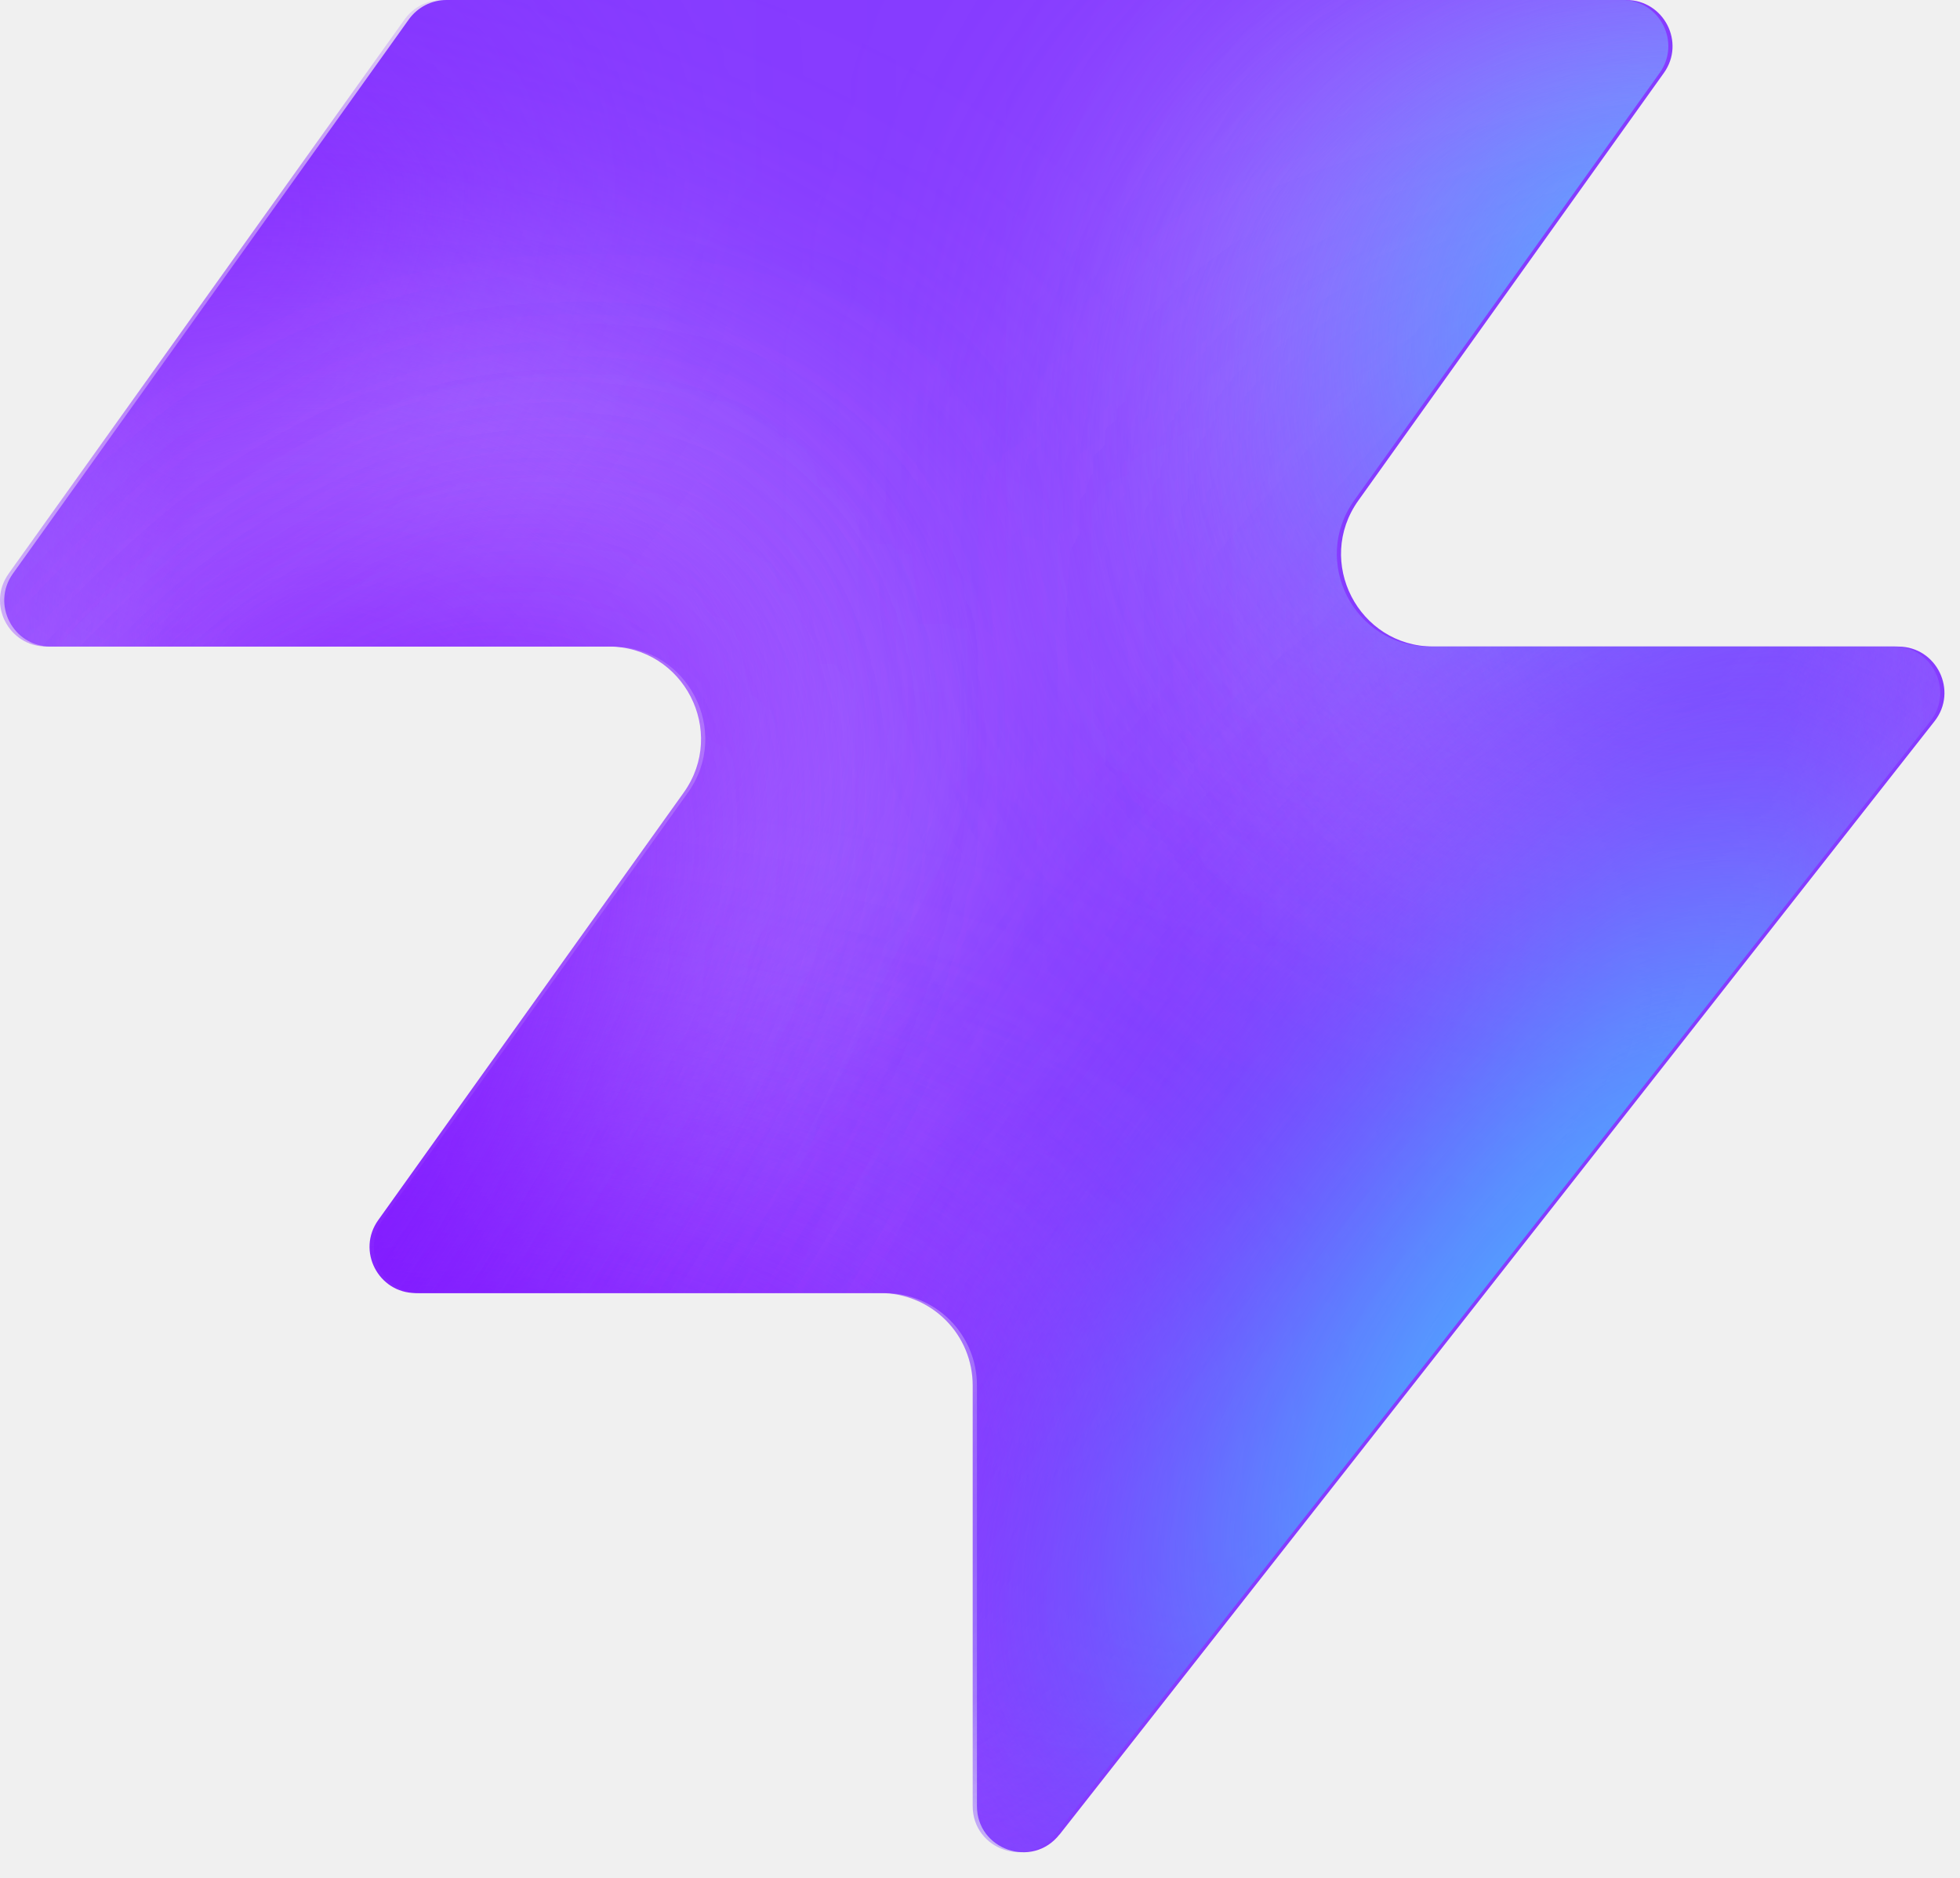
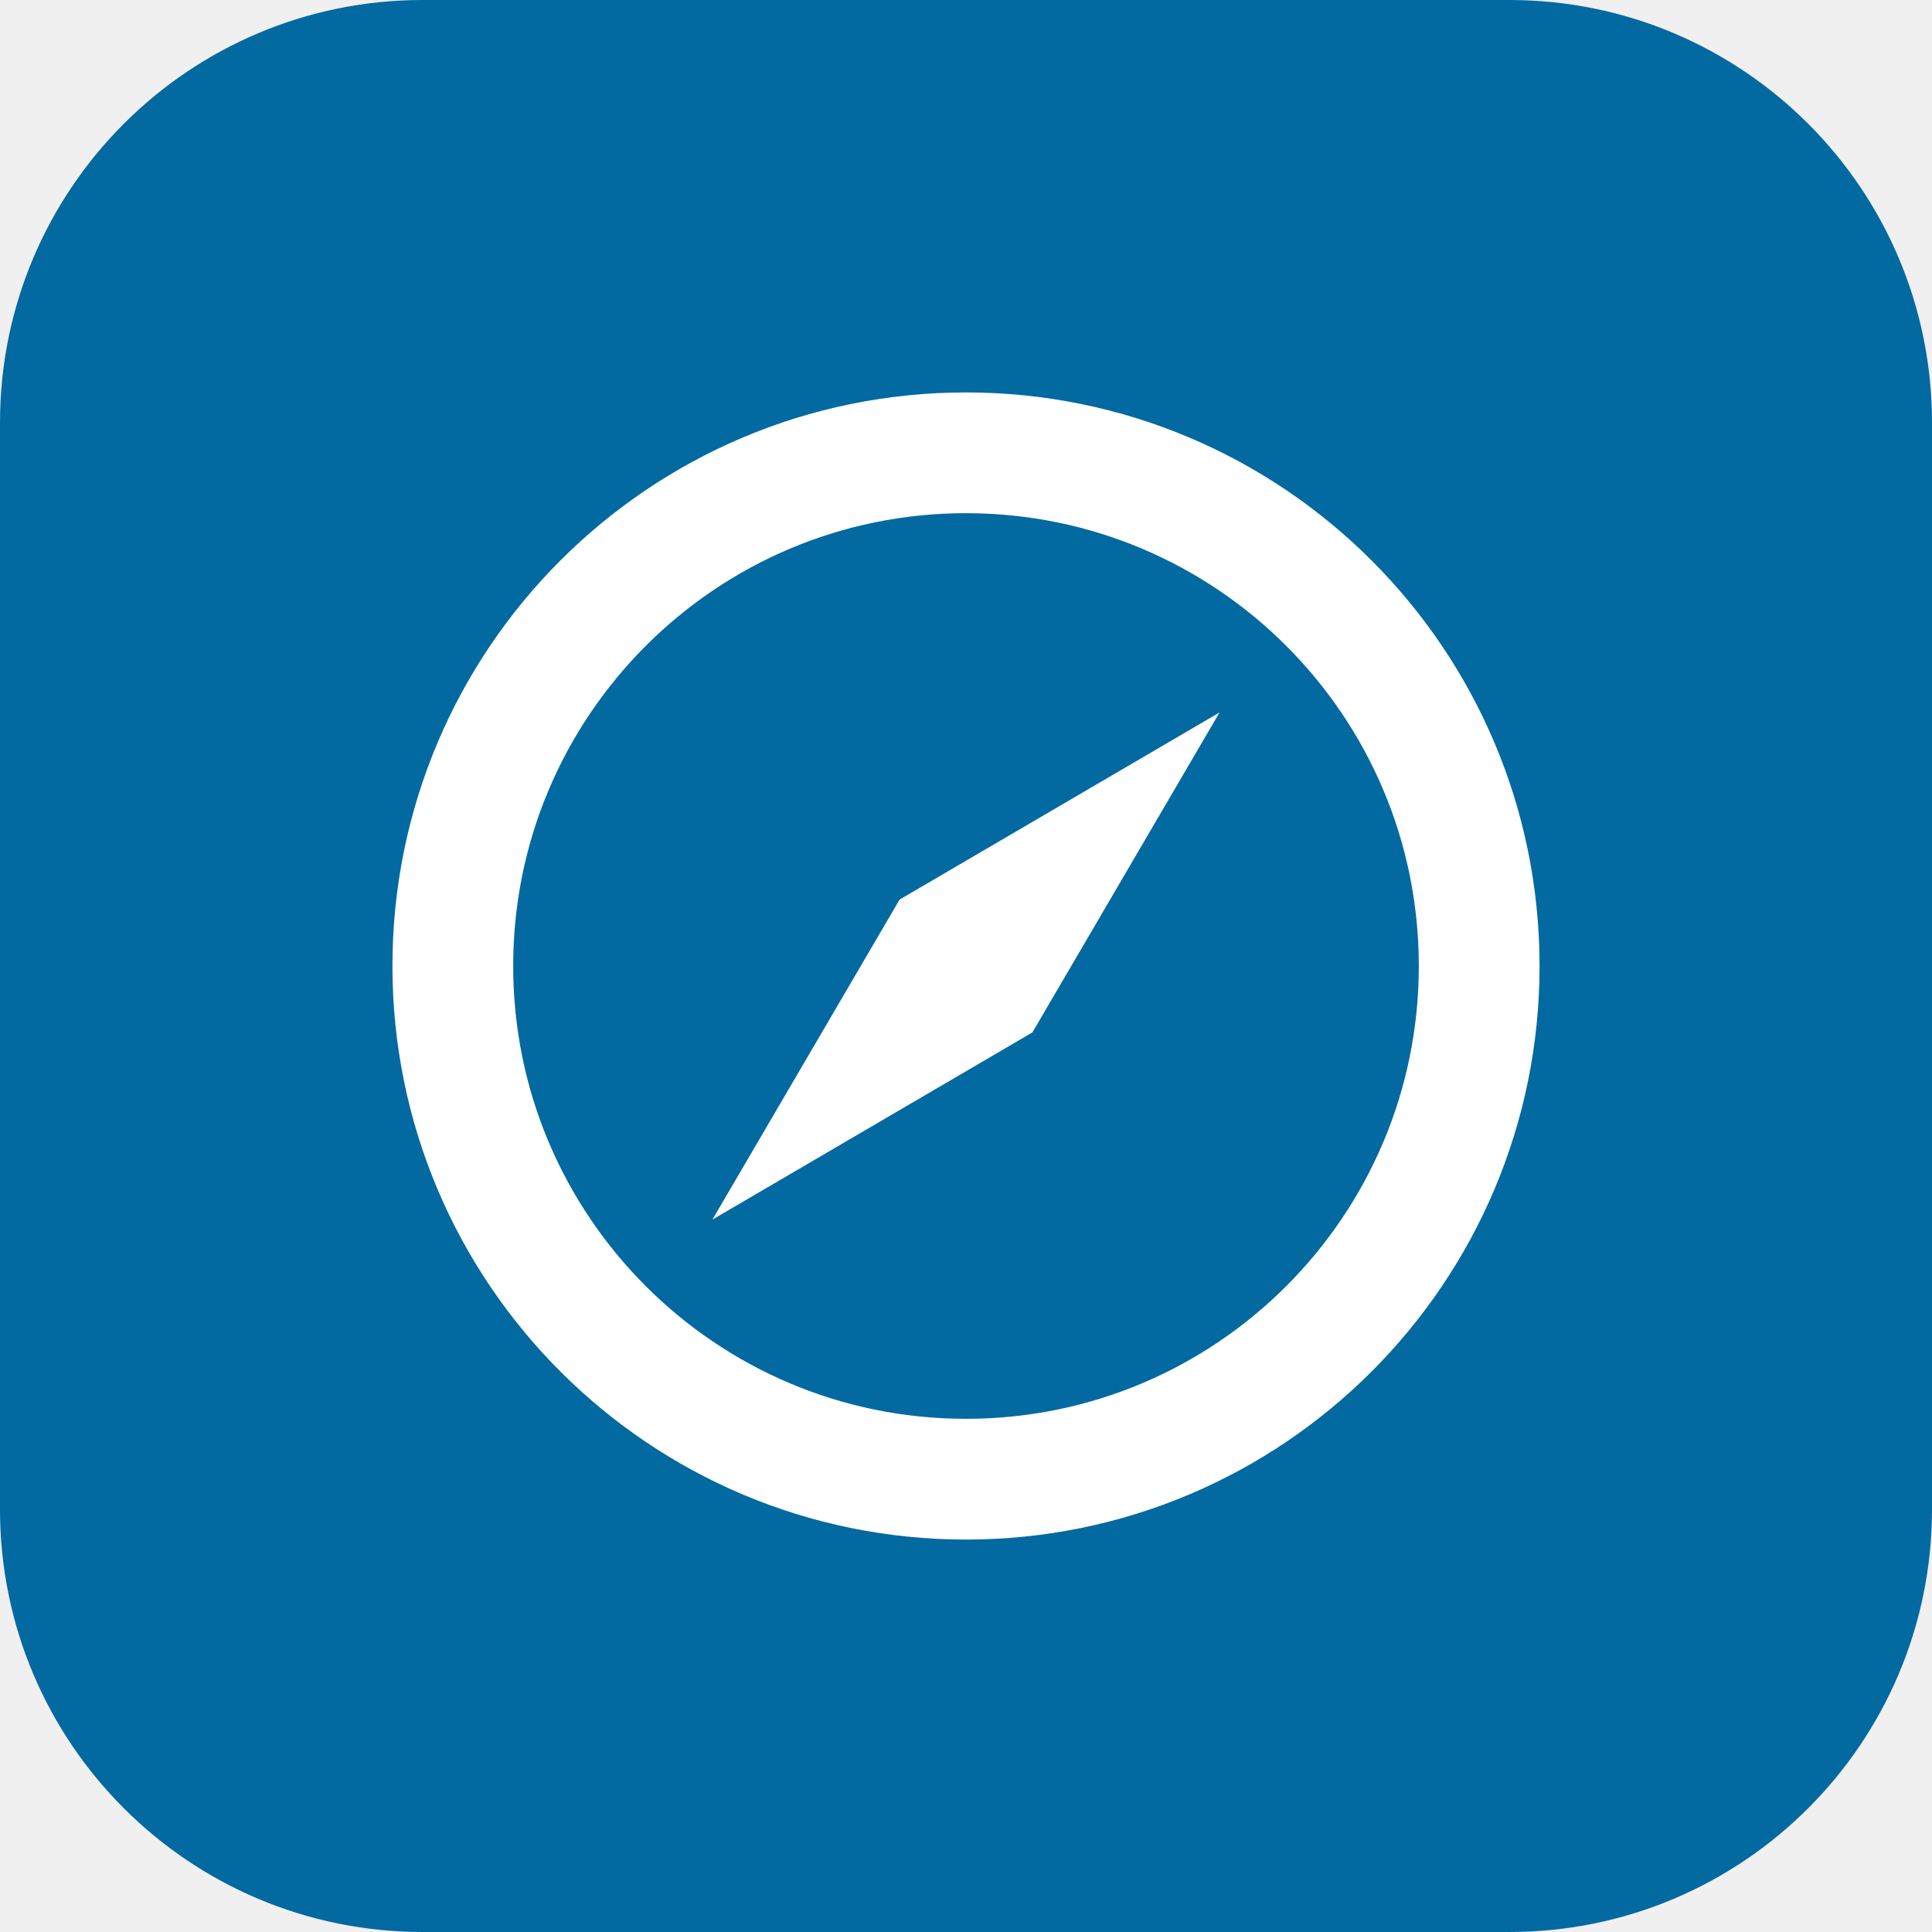
- <svg xmlns="http://www.w3.org/2000/svg" width="48" height="46" fill="none" viewBox="0 0 48 46">
-   <path fill="#863bff" d="M25.946 44.938c-.664.845-2.021.375-2.021-.698V33.937a2.26 2.26 0 0 0-2.262-2.262H10.287c-.92 0-1.456-1.04-.92-1.788l7.48-10.471c1.07-1.497 0-3.578-1.842-3.578H1.237c-.92 0-1.456-1.04-.92-1.788L10.013.474c.214-.297.556-.474.92-.474h28.894c.92 0 1.456 1.04.92 1.788l-7.48 10.471c-1.07 1.498 0 3.579 1.842 3.579h11.377c.943 0 1.473 1.088.89 1.83L25.947 44.94z" style="fill:#863bff;fill:color(display-p3 .525 .23 1);fill-opacity:1" />
-   <mask id="a" width="48" height="46" x="0" y="0" maskUnits="userSpaceOnUse" style="mask-type:alpha">
-     <path fill="#000" d="M25.842 44.938c-.664.844-2.021.375-2.021-.698V33.937a2.26 2.26 0 0 0-2.262-2.262H10.183c-.92 0-1.456-1.04-.92-1.788l7.48-10.471c1.07-1.498 0-3.579-1.842-3.579H1.133c-.92 0-1.456-1.04-.92-1.787L9.91.473c.214-.297.556-.474.92-.474h28.894c.92 0 1.456 1.04.92 1.788l-7.48 10.471c-1.07 1.498 0 3.578 1.842 3.578h11.377c.943 0 1.473 1.088.89 1.832L25.843 44.94z" style="fill:#000;fill-opacity:1" />
-   </mask>
-   <g mask="url(#a)">
-     <g filter="url(#b)">
-       <ellipse cx="5.508" cy="14.704" fill="#ede6ff" rx="5.508" ry="14.704" style="fill:#ede6ff;fill:color(display-p3 .927 .903 1);fill-opacity:1" transform="matrix(.00324 1 1 -.00324 -4.47 31.516)" />
-     </g>
-     <g filter="url(#c)">
-       <ellipse cx="10.399" cy="29.851" fill="#ede6ff" rx="10.399" ry="29.851" style="fill:#ede6ff;fill:color(display-p3 .927 .903 1);fill-opacity:1" transform="matrix(.00324 1 1 -.00324 -39.328 7.883)" />
-     </g>
-     <g filter="url(#d)">
-       <ellipse cx="5.508" cy="30.487" fill="#7e14ff" rx="5.508" ry="30.487" style="fill:#7e14ff;fill:color(display-p3 .492 .077 1);fill-opacity:1" transform="rotate(89.814 -25.913 -14.639)scale(1 -1)" />
-     </g>
-     <g filter="url(#e)">
-       <ellipse cx="5.508" cy="30.599" fill="#7e14ff" rx="5.508" ry="30.599" style="fill:#7e14ff;fill:color(display-p3 .492 .077 1);fill-opacity:1" transform="rotate(89.814 -32.644 -3.334)scale(1 -1)" />
-     </g>
-     <g filter="url(#f)">
-       <ellipse cx="5.508" cy="30.599" fill="#7e14ff" rx="5.508" ry="30.599" style="fill:#7e14ff;fill:color(display-p3 .492 .077 1);fill-opacity:1" transform="matrix(.00324 1 1 -.00324 -34.34 30.47)" />
-     </g>
-     <g filter="url(#g)">
-       <ellipse cx="14.072" cy="22.078" fill="#ede6ff" rx="14.072" ry="22.078" style="fill:#ede6ff;fill:color(display-p3 .927 .903 1);fill-opacity:1" transform="rotate(93.35 24.506 48.493)scale(-1 1)" />
-     </g>
-     <g filter="url(#h)">
-       <ellipse cx="3.47" cy="21.501" fill="#7e14ff" rx="3.47" ry="21.501" style="fill:#7e14ff;fill:color(display-p3 .492 .077 1);fill-opacity:1" transform="rotate(89.009 28.708 47.59)scale(-1 1)" />
-     </g>
-     <g filter="url(#i)">
-       <ellipse cx="3.47" cy="21.501" fill="#7e14ff" rx="3.47" ry="21.501" style="fill:#7e14ff;fill:color(display-p3 .492 .077 1);fill-opacity:1" transform="rotate(89.009 28.708 47.59)scale(-1 1)" />
-     </g>
-     <g filter="url(#j)">
-       <ellipse cx=".387" cy="8.972" fill="#7e14ff" rx="4.407" ry="29.108" style="fill:#7e14ff;fill:color(display-p3 .492 .077 1);fill-opacity:1" transform="rotate(39.51 .387 8.972)" />
-     </g>
-     <g filter="url(#k)">
-       <ellipse cx="47.523" cy="-6.092" fill="#7e14ff" rx="4.407" ry="29.108" style="fill:#7e14ff;fill:color(display-p3 .492 .077 1);fill-opacity:1" transform="rotate(37.892 47.523 -6.092)" />
-     </g>
-     <g filter="url(#l)">
-       <ellipse cx="41.412" cy="6.333" fill="#47bfff" rx="5.971" ry="9.665" style="fill:#47bfff;fill:color(display-p3 .28 .748 1);fill-opacity:1" transform="rotate(37.892 41.412 6.333)" />
-     </g>
-     <g filter="url(#m)">
-       <ellipse cx="-1.879" cy="38.332" fill="#7e14ff" rx="4.407" ry="29.108" style="fill:#7e14ff;fill:color(display-p3 .492 .077 1);fill-opacity:1" transform="rotate(37.892 -1.88 38.332)" />
-     </g>
-     <g filter="url(#n)">
-       <ellipse cx="-1.879" cy="38.332" fill="#7e14ff" rx="4.407" ry="29.108" style="fill:#7e14ff;fill:color(display-p3 .492 .077 1);fill-opacity:1" transform="rotate(37.892 -1.88 38.332)" />
-     </g>
-     <g filter="url(#o)">
-       <ellipse cx="35.651" cy="29.907" fill="#7e14ff" rx="4.407" ry="29.108" style="fill:#7e14ff;fill:color(display-p3 .492 .077 1);fill-opacity:1" transform="rotate(37.892 35.651 29.907)" />
-     </g>
-     <g filter="url(#p)">
-       <ellipse cx="38.418" cy="32.4" fill="#47bfff" rx="5.971" ry="15.297" style="fill:#47bfff;fill:color(display-p3 .28 .748 1);fill-opacity:1" transform="rotate(37.892 38.418 32.4)" />
-     </g>
-   </g>
-   <defs>
-     <filter id="b" width="60.045" height="41.654" x="-19.77" y="16.149" color-interpolation-filters="sRGB" filterUnits="userSpaceOnUse">
-       <feFlood flood-opacity="0" result="BackgroundImageFix" />
-       <feBlend in="SourceGraphic" in2="BackgroundImageFix" result="shape" />
-       <feGaussianBlur result="effect1_foregroundBlur_2002_17158" stdDeviation="7.659" />
-     </filter>
-     <filter id="c" width="90.34" height="51.437" x="-54.613" y="-7.533" color-interpolation-filters="sRGB" filterUnits="userSpaceOnUse">
-       <feFlood flood-opacity="0" result="BackgroundImageFix" />
-       <feBlend in="SourceGraphic" in2="BackgroundImageFix" result="shape" />
-       <feGaussianBlur result="effect1_foregroundBlur_2002_17158" stdDeviation="7.659" />
-     </filter>
-     <filter id="d" width="79.355" height="29.4" x="-49.64" y="2.03" color-interpolation-filters="sRGB" filterUnits="userSpaceOnUse">
-       <feFlood flood-opacity="0" result="BackgroundImageFix" />
-       <feBlend in="SourceGraphic" in2="BackgroundImageFix" result="shape" />
-       <feGaussianBlur result="effect1_foregroundBlur_2002_17158" stdDeviation="4.596" />
-     </filter>
-     <filter id="e" width="79.579" height="29.4" x="-45.045" y="20.029" color-interpolation-filters="sRGB" filterUnits="userSpaceOnUse">
-       <feFlood flood-opacity="0" result="BackgroundImageFix" />
-       <feBlend in="SourceGraphic" in2="BackgroundImageFix" result="shape" />
-       <feGaussianBlur result="effect1_foregroundBlur_2002_17158" stdDeviation="4.596" />
-     </filter>
-     <filter id="f" width="79.579" height="29.4" x="-43.513" y="21.178" color-interpolation-filters="sRGB" filterUnits="userSpaceOnUse">
-       <feFlood flood-opacity="0" result="BackgroundImageFix" />
-       <feBlend in="SourceGraphic" in2="BackgroundImageFix" result="shape" />
-       <feGaussianBlur result="effect1_foregroundBlur_2002_17158" stdDeviation="4.596" />
-     </filter>
-     <filter id="g" width="74.749" height="58.852" x="15.756" y="-17.901" color-interpolation-filters="sRGB" filterUnits="userSpaceOnUse">
-       <feFlood flood-opacity="0" result="BackgroundImageFix" />
-       <feBlend in="SourceGraphic" in2="BackgroundImageFix" result="shape" />
-       <feGaussianBlur result="effect1_foregroundBlur_2002_17158" stdDeviation="7.659" />
-     </filter>
-     <filter id="h" width="61.377" height="25.362" x="23.548" y="2.284" color-interpolation-filters="sRGB" filterUnits="userSpaceOnUse">
-       <feFlood flood-opacity="0" result="BackgroundImageFix" />
-       <feBlend in="SourceGraphic" in2="BackgroundImageFix" result="shape" />
-       <feGaussianBlur result="effect1_foregroundBlur_2002_17158" stdDeviation="4.596" />
-     </filter>
-     <filter id="i" width="61.377" height="25.362" x="23.548" y="2.284" color-interpolation-filters="sRGB" filterUnits="userSpaceOnUse">
-       <feFlood flood-opacity="0" result="BackgroundImageFix" />
-       <feBlend in="SourceGraphic" in2="BackgroundImageFix" result="shape" />
-       <feGaussianBlur result="effect1_foregroundBlur_2002_17158" stdDeviation="4.596" />
-     </filter>
-     <filter id="j" width="56.045" height="63.649" x="-27.636" y="-22.853" color-interpolation-filters="sRGB" filterUnits="userSpaceOnUse">
-       <feFlood flood-opacity="0" result="BackgroundImageFix" />
-       <feBlend in="SourceGraphic" in2="BackgroundImageFix" result="shape" />
-       <feGaussianBlur result="effect1_foregroundBlur_2002_17158" stdDeviation="4.596" />
-     </filter>
-     <filter id="k" width="54.814" height="64.646" x="20.116" y="-38.415" color-interpolation-filters="sRGB" filterUnits="userSpaceOnUse">
-       <feFlood flood-opacity="0" result="BackgroundImageFix" />
-       <feBlend in="SourceGraphic" in2="BackgroundImageFix" result="shape" />
-       <feGaussianBlur result="effect1_foregroundBlur_2002_17158" stdDeviation="4.596" />
-     </filter>
-     <filter id="l" width="33.541" height="35.313" x="24.641" y="-11.323" color-interpolation-filters="sRGB" filterUnits="userSpaceOnUse">
-       <feFlood flood-opacity="0" result="BackgroundImageFix" />
-       <feBlend in="SourceGraphic" in2="BackgroundImageFix" result="shape" />
-       <feGaussianBlur result="effect1_foregroundBlur_2002_17158" stdDeviation="4.596" />
-     </filter>
-     <filter id="m" width="54.814" height="64.646" x="-29.286" y="6.009" color-interpolation-filters="sRGB" filterUnits="userSpaceOnUse">
-       <feFlood flood-opacity="0" result="BackgroundImageFix" />
-       <feBlend in="SourceGraphic" in2="BackgroundImageFix" result="shape" />
-       <feGaussianBlur result="effect1_foregroundBlur_2002_17158" stdDeviation="4.596" />
-     </filter>
-     <filter id="n" width="54.814" height="64.646" x="-29.286" y="6.009" color-interpolation-filters="sRGB" filterUnits="userSpaceOnUse">
-       <feFlood flood-opacity="0" result="BackgroundImageFix" />
-       <feBlend in="SourceGraphic" in2="BackgroundImageFix" result="shape" />
-       <feGaussianBlur result="effect1_foregroundBlur_2002_17158" stdDeviation="4.596" />
-     </filter>
-     <filter id="o" width="54.814" height="64.646" x="8.244" y="-2.416" color-interpolation-filters="sRGB" filterUnits="userSpaceOnUse">
-       <feFlood flood-opacity="0" result="BackgroundImageFix" />
-       <feBlend in="SourceGraphic" in2="BackgroundImageFix" result="shape" />
-       <feGaussianBlur result="effect1_foregroundBlur_2002_17158" stdDeviation="4.596" />
-     </filter>
-     <filter id="p" width="39.409" height="43.623" x="18.713" y="10.588" color-interpolation-filters="sRGB" filterUnits="userSpaceOnUse">
-       <feFlood flood-opacity="0" result="BackgroundImageFix" />
-       <feBlend in="SourceGraphic" in2="BackgroundImageFix" result="shape" />
-       <feGaussianBlur result="effect1_foregroundBlur_2002_17158" stdDeviation="4.596" />
-     </filter>
-   </defs>
+ <svg xmlns="http://www.w3.org/2000/svg" viewBox="0 0 32 32" width="32" height="32">
+   <rect width="32" height="32" rx="7" fill="#0369a1" />
+   <circle cx="16" cy="16" r="8.5" fill="none" stroke="#ffffff" stroke-width="2" />
+   <path d="M20.2 11.8 L17.1 17.1 L11.8 20.2 L14.9 14.9 Z" fill="#ffffff" />
</svg>
